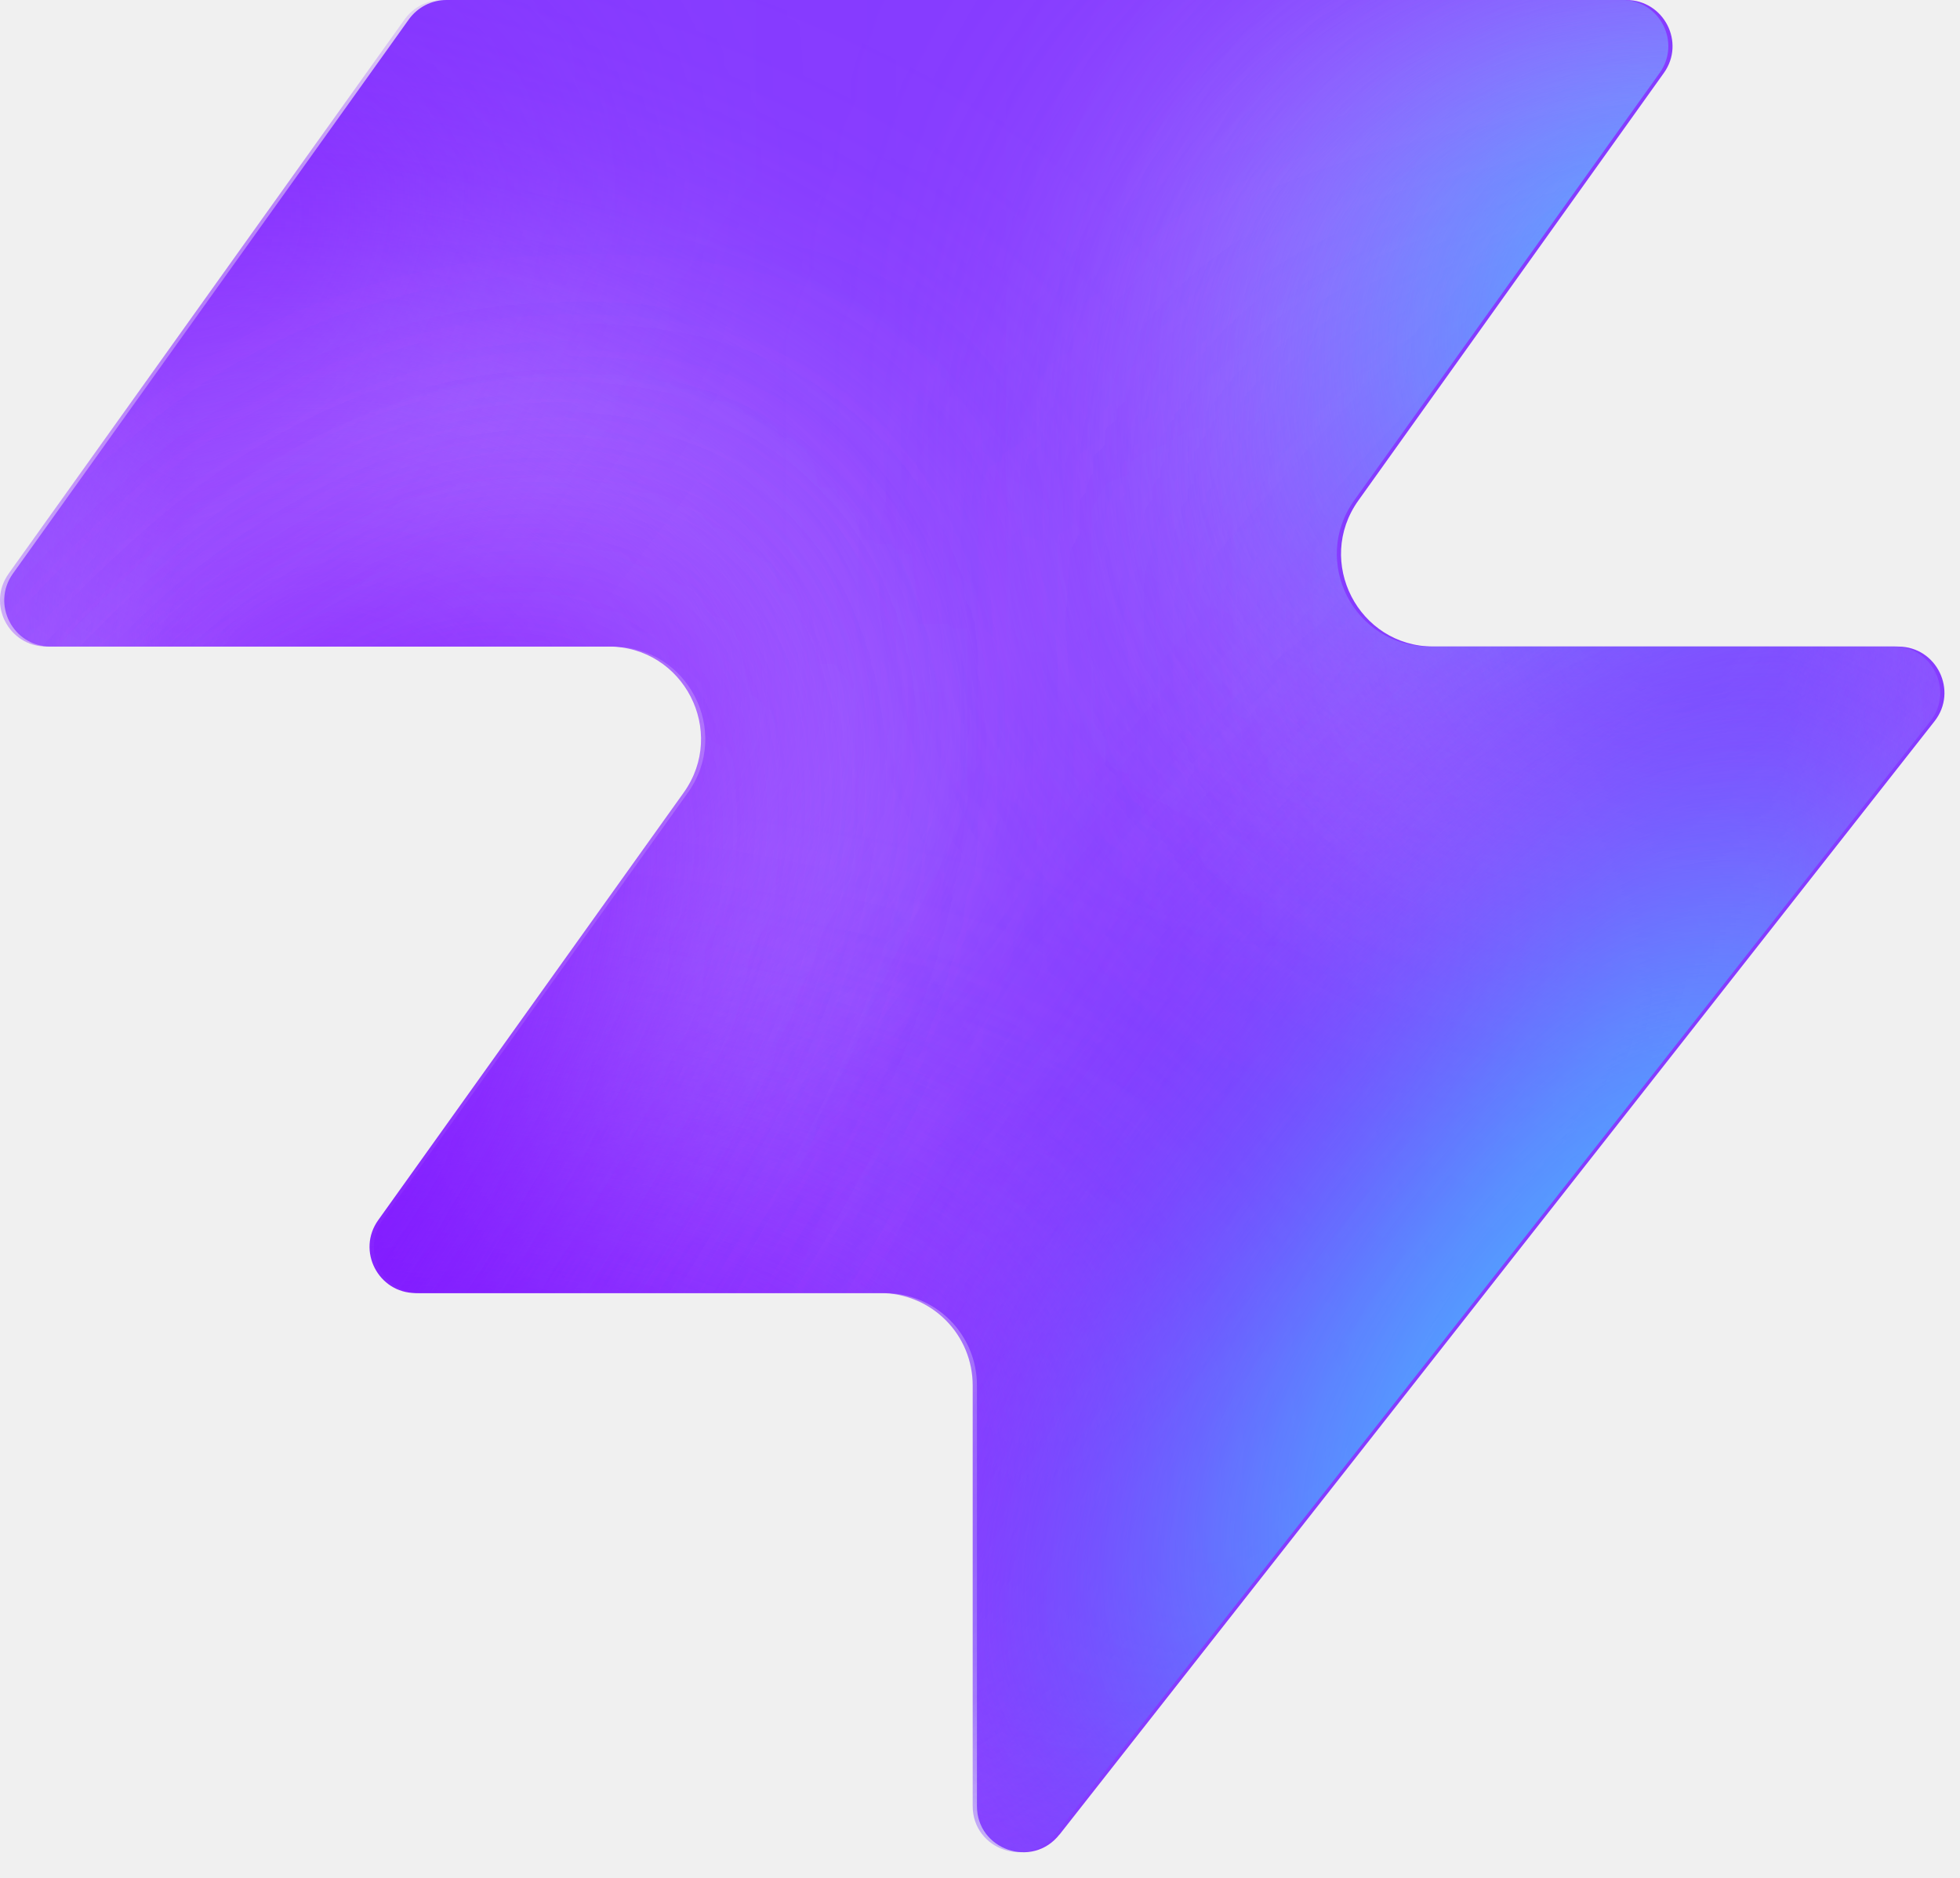
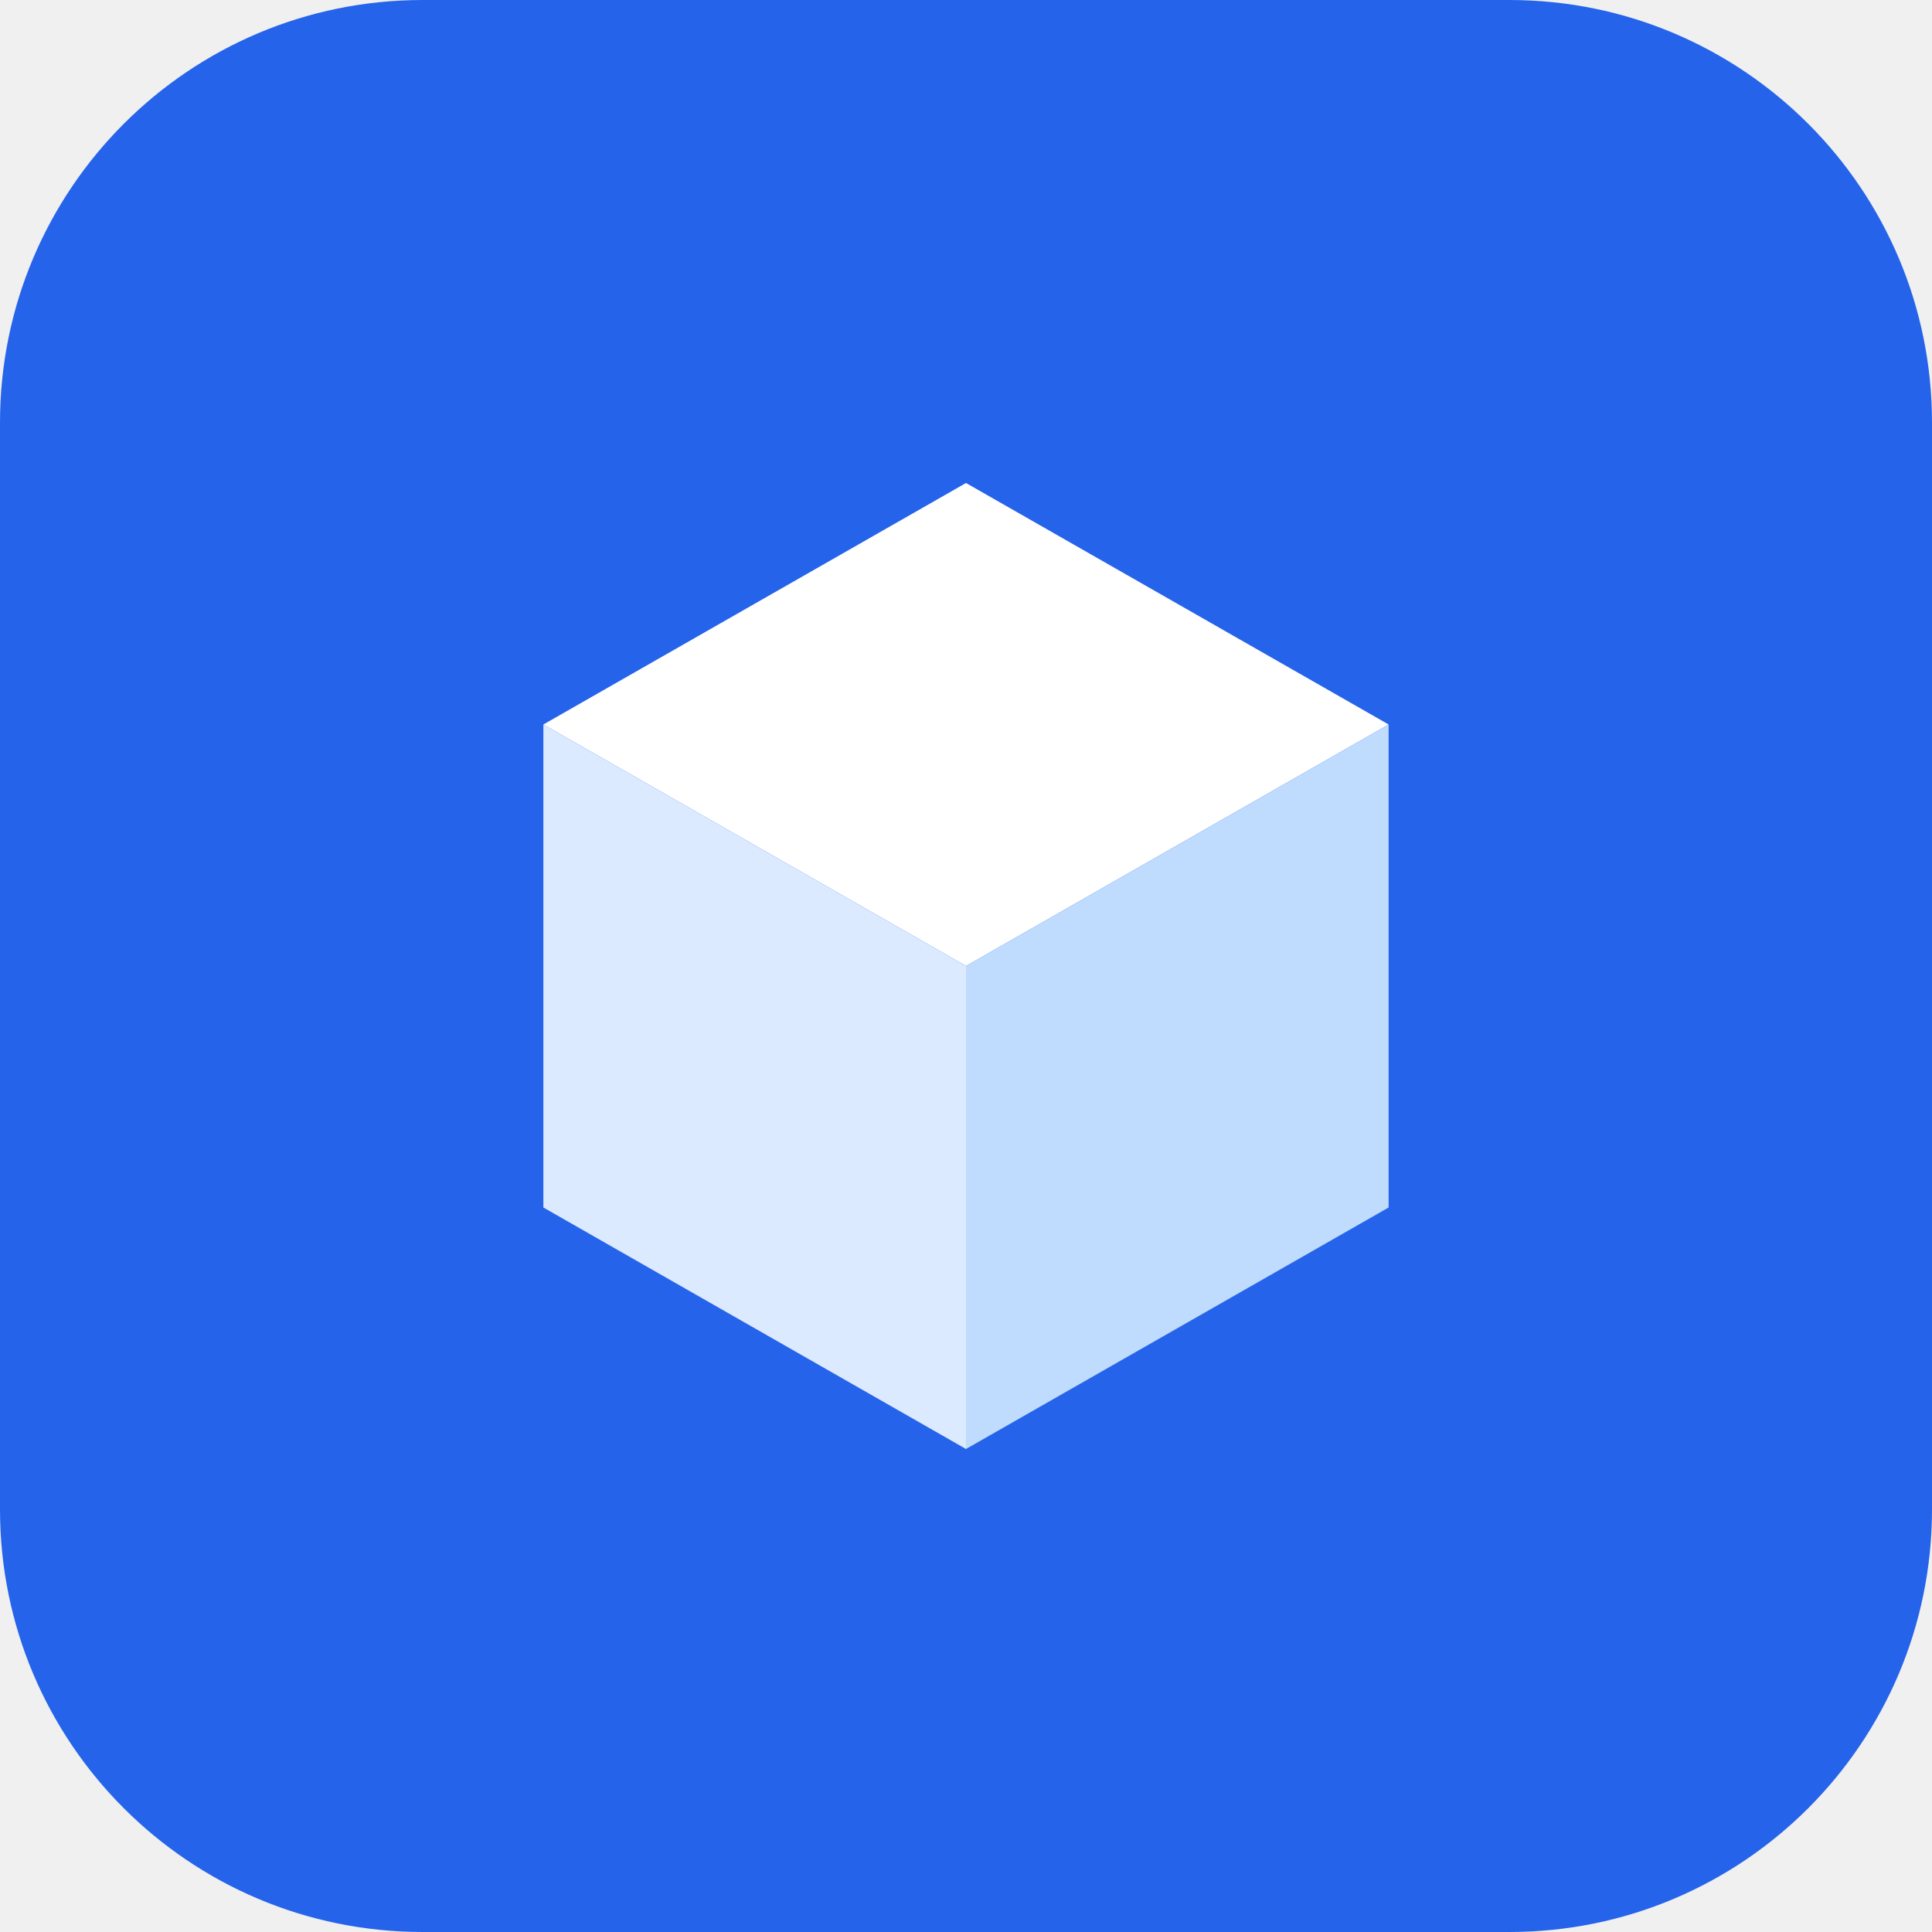
- <svg xmlns="http://www.w3.org/2000/svg" width="48" height="46" fill="none" viewBox="0 0 48 46">
-   <path fill="#863bff" d="M25.946 44.938c-.664.845-2.021.375-2.021-.698V33.937a2.26 2.26 0 0 0-2.262-2.262H10.287c-.92 0-1.456-1.04-.92-1.788l7.48-10.471c1.07-1.497 0-3.578-1.842-3.578H1.237c-.92 0-1.456-1.04-.92-1.788L10.013.474c.214-.297.556-.474.92-.474h28.894c.92 0 1.456 1.04.92 1.788l-7.48 10.471c-1.07 1.498 0 3.579 1.842 3.579h11.377c.943 0 1.473 1.088.89 1.83L25.947 44.94z" style="fill:#863bff;fill:color(display-p3 .525 .23 1);fill-opacity:1" />
-   <mask id="a" width="48" height="46" x="0" y="0" maskUnits="userSpaceOnUse" style="mask-type:alpha">
-     <path fill="#000" d="M25.842 44.938c-.664.844-2.021.375-2.021-.698V33.937a2.26 2.26 0 0 0-2.262-2.262H10.183c-.92 0-1.456-1.04-.92-1.788l7.48-10.471c1.07-1.498 0-3.579-1.842-3.579H1.133c-.92 0-1.456-1.04-.92-1.787L9.91.473c.214-.297.556-.474.92-.474h28.894c.92 0 1.456 1.04.92 1.788l-7.48 10.471c-1.07 1.498 0 3.578 1.842 3.578h11.377c.943 0 1.473 1.088.89 1.832L25.843 44.94z" style="fill:#000;fill-opacity:1" />
-   </mask>
-   <g mask="url(#a)">
-     <g filter="url(#b)">
-       <ellipse cx="5.508" cy="14.704" fill="#ede6ff" rx="5.508" ry="14.704" style="fill:#ede6ff;fill:color(display-p3 .927 .903 1);fill-opacity:1" transform="matrix(.00324 1 1 -.00324 -4.47 31.516)" />
-     </g>
-     <g filter="url(#c)">
-       <ellipse cx="10.399" cy="29.851" fill="#ede6ff" rx="10.399" ry="29.851" style="fill:#ede6ff;fill:color(display-p3 .927 .903 1);fill-opacity:1" transform="matrix(.00324 1 1 -.00324 -39.328 7.883)" />
-     </g>
-     <g filter="url(#d)">
-       <ellipse cx="5.508" cy="30.487" fill="#7e14ff" rx="5.508" ry="30.487" style="fill:#7e14ff;fill:color(display-p3 .492 .077 1);fill-opacity:1" transform="rotate(89.814 -25.913 -14.639)scale(1 -1)" />
-     </g>
-     <g filter="url(#e)">
-       <ellipse cx="5.508" cy="30.599" fill="#7e14ff" rx="5.508" ry="30.599" style="fill:#7e14ff;fill:color(display-p3 .492 .077 1);fill-opacity:1" transform="rotate(89.814 -32.644 -3.334)scale(1 -1)" />
-     </g>
-     <g filter="url(#f)">
-       <ellipse cx="5.508" cy="30.599" fill="#7e14ff" rx="5.508" ry="30.599" style="fill:#7e14ff;fill:color(display-p3 .492 .077 1);fill-opacity:1" transform="matrix(.00324 1 1 -.00324 -34.34 30.47)" />
-     </g>
-     <g filter="url(#g)">
-       <ellipse cx="14.072" cy="22.078" fill="#ede6ff" rx="14.072" ry="22.078" style="fill:#ede6ff;fill:color(display-p3 .927 .903 1);fill-opacity:1" transform="rotate(93.35 24.506 48.493)scale(-1 1)" />
-     </g>
-     <g filter="url(#h)">
-       <ellipse cx="3.47" cy="21.501" fill="#7e14ff" rx="3.47" ry="21.501" style="fill:#7e14ff;fill:color(display-p3 .492 .077 1);fill-opacity:1" transform="rotate(89.009 28.708 47.59)scale(-1 1)" />
-     </g>
-     <g filter="url(#i)">
-       <ellipse cx="3.47" cy="21.501" fill="#7e14ff" rx="3.47" ry="21.501" style="fill:#7e14ff;fill:color(display-p3 .492 .077 1);fill-opacity:1" transform="rotate(89.009 28.708 47.59)scale(-1 1)" />
-     </g>
-     <g filter="url(#j)">
-       <ellipse cx=".387" cy="8.972" fill="#7e14ff" rx="4.407" ry="29.108" style="fill:#7e14ff;fill:color(display-p3 .492 .077 1);fill-opacity:1" transform="rotate(39.51 .387 8.972)" />
-     </g>
-     <g filter="url(#k)">
-       <ellipse cx="47.523" cy="-6.092" fill="#7e14ff" rx="4.407" ry="29.108" style="fill:#7e14ff;fill:color(display-p3 .492 .077 1);fill-opacity:1" transform="rotate(37.892 47.523 -6.092)" />
-     </g>
-     <g filter="url(#l)">
-       <ellipse cx="41.412" cy="6.333" fill="#47bfff" rx="5.971" ry="9.665" style="fill:#47bfff;fill:color(display-p3 .28 .748 1);fill-opacity:1" transform="rotate(37.892 41.412 6.333)" />
-     </g>
-     <g filter="url(#m)">
-       <ellipse cx="-1.879" cy="38.332" fill="#7e14ff" rx="4.407" ry="29.108" style="fill:#7e14ff;fill:color(display-p3 .492 .077 1);fill-opacity:1" transform="rotate(37.892 -1.88 38.332)" />
-     </g>
-     <g filter="url(#n)">
-       <ellipse cx="-1.879" cy="38.332" fill="#7e14ff" rx="4.407" ry="29.108" style="fill:#7e14ff;fill:color(display-p3 .492 .077 1);fill-opacity:1" transform="rotate(37.892 -1.88 38.332)" />
-     </g>
-     <g filter="url(#o)">
-       <ellipse cx="35.651" cy="29.907" fill="#7e14ff" rx="4.407" ry="29.108" style="fill:#7e14ff;fill:color(display-p3 .492 .077 1);fill-opacity:1" transform="rotate(37.892 35.651 29.907)" />
-     </g>
-     <g filter="url(#p)">
-       <ellipse cx="38.418" cy="32.4" fill="#47bfff" rx="5.971" ry="15.297" style="fill:#47bfff;fill:color(display-p3 .28 .748 1);fill-opacity:1" transform="rotate(37.892 38.418 32.4)" />
-     </g>
-   </g>
-   <defs>
-     <filter id="b" width="60.045" height="41.654" x="-19.77" y="16.149" color-interpolation-filters="sRGB" filterUnits="userSpaceOnUse">
-       <feFlood flood-opacity="0" result="BackgroundImageFix" />
-       <feBlend in="SourceGraphic" in2="BackgroundImageFix" result="shape" />
-       <feGaussianBlur result="effect1_foregroundBlur_2002_17158" stdDeviation="7.659" />
-     </filter>
-     <filter id="c" width="90.34" height="51.437" x="-54.613" y="-7.533" color-interpolation-filters="sRGB" filterUnits="userSpaceOnUse">
-       <feFlood flood-opacity="0" result="BackgroundImageFix" />
-       <feBlend in="SourceGraphic" in2="BackgroundImageFix" result="shape" />
-       <feGaussianBlur result="effect1_foregroundBlur_2002_17158" stdDeviation="7.659" />
-     </filter>
-     <filter id="d" width="79.355" height="29.4" x="-49.64" y="2.03" color-interpolation-filters="sRGB" filterUnits="userSpaceOnUse">
-       <feFlood flood-opacity="0" result="BackgroundImageFix" />
-       <feBlend in="SourceGraphic" in2="BackgroundImageFix" result="shape" />
-       <feGaussianBlur result="effect1_foregroundBlur_2002_17158" stdDeviation="4.596" />
-     </filter>
-     <filter id="e" width="79.579" height="29.4" x="-45.045" y="20.029" color-interpolation-filters="sRGB" filterUnits="userSpaceOnUse">
-       <feFlood flood-opacity="0" result="BackgroundImageFix" />
-       <feBlend in="SourceGraphic" in2="BackgroundImageFix" result="shape" />
-       <feGaussianBlur result="effect1_foregroundBlur_2002_17158" stdDeviation="4.596" />
-     </filter>
-     <filter id="f" width="79.579" height="29.4" x="-43.513" y="21.178" color-interpolation-filters="sRGB" filterUnits="userSpaceOnUse">
-       <feFlood flood-opacity="0" result="BackgroundImageFix" />
-       <feBlend in="SourceGraphic" in2="BackgroundImageFix" result="shape" />
-       <feGaussianBlur result="effect1_foregroundBlur_2002_17158" stdDeviation="4.596" />
-     </filter>
-     <filter id="g" width="74.749" height="58.852" x="15.756" y="-17.901" color-interpolation-filters="sRGB" filterUnits="userSpaceOnUse">
-       <feFlood flood-opacity="0" result="BackgroundImageFix" />
-       <feBlend in="SourceGraphic" in2="BackgroundImageFix" result="shape" />
-       <feGaussianBlur result="effect1_foregroundBlur_2002_17158" stdDeviation="7.659" />
-     </filter>
-     <filter id="h" width="61.377" height="25.362" x="23.548" y="2.284" color-interpolation-filters="sRGB" filterUnits="userSpaceOnUse">
-       <feFlood flood-opacity="0" result="BackgroundImageFix" />
-       <feBlend in="SourceGraphic" in2="BackgroundImageFix" result="shape" />
-       <feGaussianBlur result="effect1_foregroundBlur_2002_17158" stdDeviation="4.596" />
-     </filter>
-     <filter id="i" width="61.377" height="25.362" x="23.548" y="2.284" color-interpolation-filters="sRGB" filterUnits="userSpaceOnUse">
-       <feFlood flood-opacity="0" result="BackgroundImageFix" />
-       <feBlend in="SourceGraphic" in2="BackgroundImageFix" result="shape" />
-       <feGaussianBlur result="effect1_foregroundBlur_2002_17158" stdDeviation="4.596" />
-     </filter>
-     <filter id="j" width="56.045" height="63.649" x="-27.636" y="-22.853" color-interpolation-filters="sRGB" filterUnits="userSpaceOnUse">
-       <feFlood flood-opacity="0" result="BackgroundImageFix" />
-       <feBlend in="SourceGraphic" in2="BackgroundImageFix" result="shape" />
-       <feGaussianBlur result="effect1_foregroundBlur_2002_17158" stdDeviation="4.596" />
-     </filter>
-     <filter id="k" width="54.814" height="64.646" x="20.116" y="-38.415" color-interpolation-filters="sRGB" filterUnits="userSpaceOnUse">
-       <feFlood flood-opacity="0" result="BackgroundImageFix" />
-       <feBlend in="SourceGraphic" in2="BackgroundImageFix" result="shape" />
-       <feGaussianBlur result="effect1_foregroundBlur_2002_17158" stdDeviation="4.596" />
-     </filter>
-     <filter id="l" width="33.541" height="35.313" x="24.641" y="-11.323" color-interpolation-filters="sRGB" filterUnits="userSpaceOnUse">
-       <feFlood flood-opacity="0" result="BackgroundImageFix" />
-       <feBlend in="SourceGraphic" in2="BackgroundImageFix" result="shape" />
-       <feGaussianBlur result="effect1_foregroundBlur_2002_17158" stdDeviation="4.596" />
-     </filter>
-     <filter id="m" width="54.814" height="64.646" x="-29.286" y="6.009" color-interpolation-filters="sRGB" filterUnits="userSpaceOnUse">
-       <feFlood flood-opacity="0" result="BackgroundImageFix" />
-       <feBlend in="SourceGraphic" in2="BackgroundImageFix" result="shape" />
-       <feGaussianBlur result="effect1_foregroundBlur_2002_17158" stdDeviation="4.596" />
-     </filter>
-     <filter id="n" width="54.814" height="64.646" x="-29.286" y="6.009" color-interpolation-filters="sRGB" filterUnits="userSpaceOnUse">
-       <feFlood flood-opacity="0" result="BackgroundImageFix" />
-       <feBlend in="SourceGraphic" in2="BackgroundImageFix" result="shape" />
-       <feGaussianBlur result="effect1_foregroundBlur_2002_17158" stdDeviation="4.596" />
-     </filter>
-     <filter id="o" width="54.814" height="64.646" x="8.244" y="-2.416" color-interpolation-filters="sRGB" filterUnits="userSpaceOnUse">
-       <feFlood flood-opacity="0" result="BackgroundImageFix" />
-       <feBlend in="SourceGraphic" in2="BackgroundImageFix" result="shape" />
-       <feGaussianBlur result="effect1_foregroundBlur_2002_17158" stdDeviation="4.596" />
-     </filter>
-     <filter id="p" width="39.409" height="43.623" x="18.713" y="10.588" color-interpolation-filters="sRGB" filterUnits="userSpaceOnUse">
-       <feFlood flood-opacity="0" result="BackgroundImageFix" />
-       <feBlend in="SourceGraphic" in2="BackgroundImageFix" result="shape" />
-       <feGaussianBlur result="effect1_foregroundBlur_2002_17158" stdDeviation="4.596" />
-     </filter>
-   </defs>
+ <svg xmlns="http://www.w3.org/2000/svg" viewBox="0 0 64 64">
+   <rect width="64" height="64" rx="14" fill="#2563eb" />
+   <path d="M18 24 32 16 46 24 32 32 18 24Z" fill="#ffffff" />
+   <path d="M18 24v16l14 8V32L18 24Z" fill="#dbeafe" />
+   <path d="M46 24v16l-14 8V32l14-8Z" fill="#bfdbfe" />
</svg>
